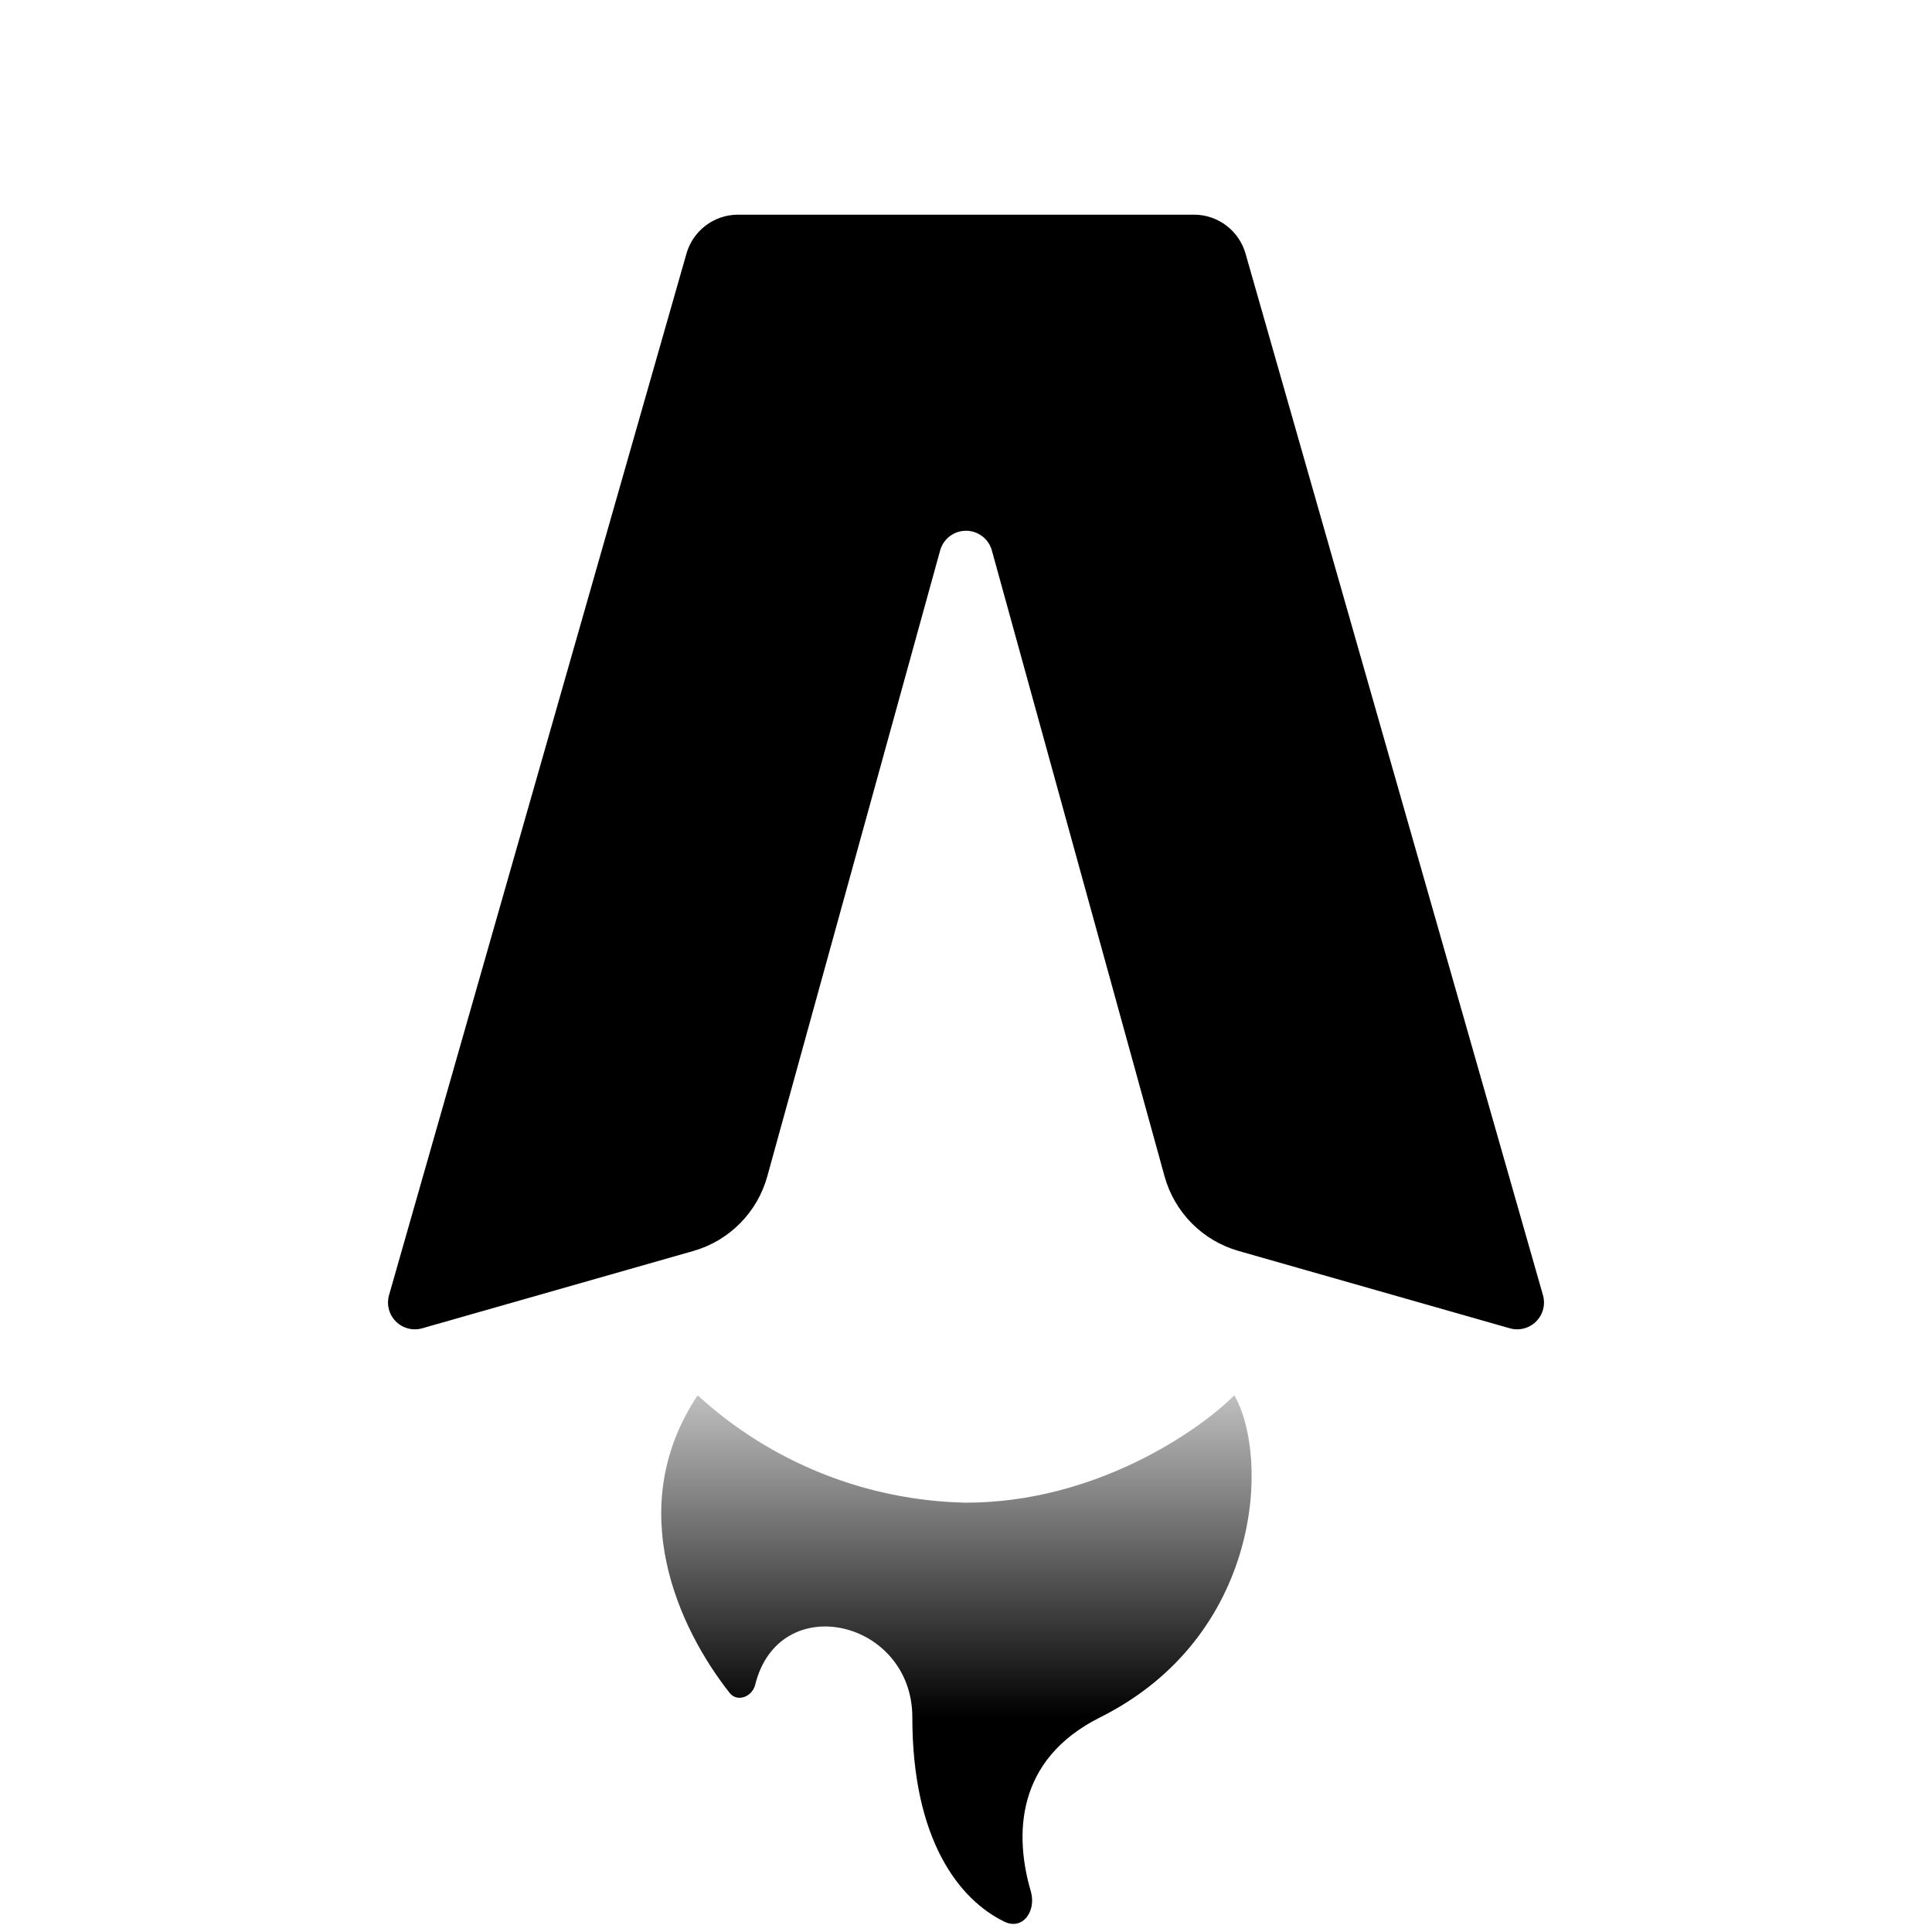
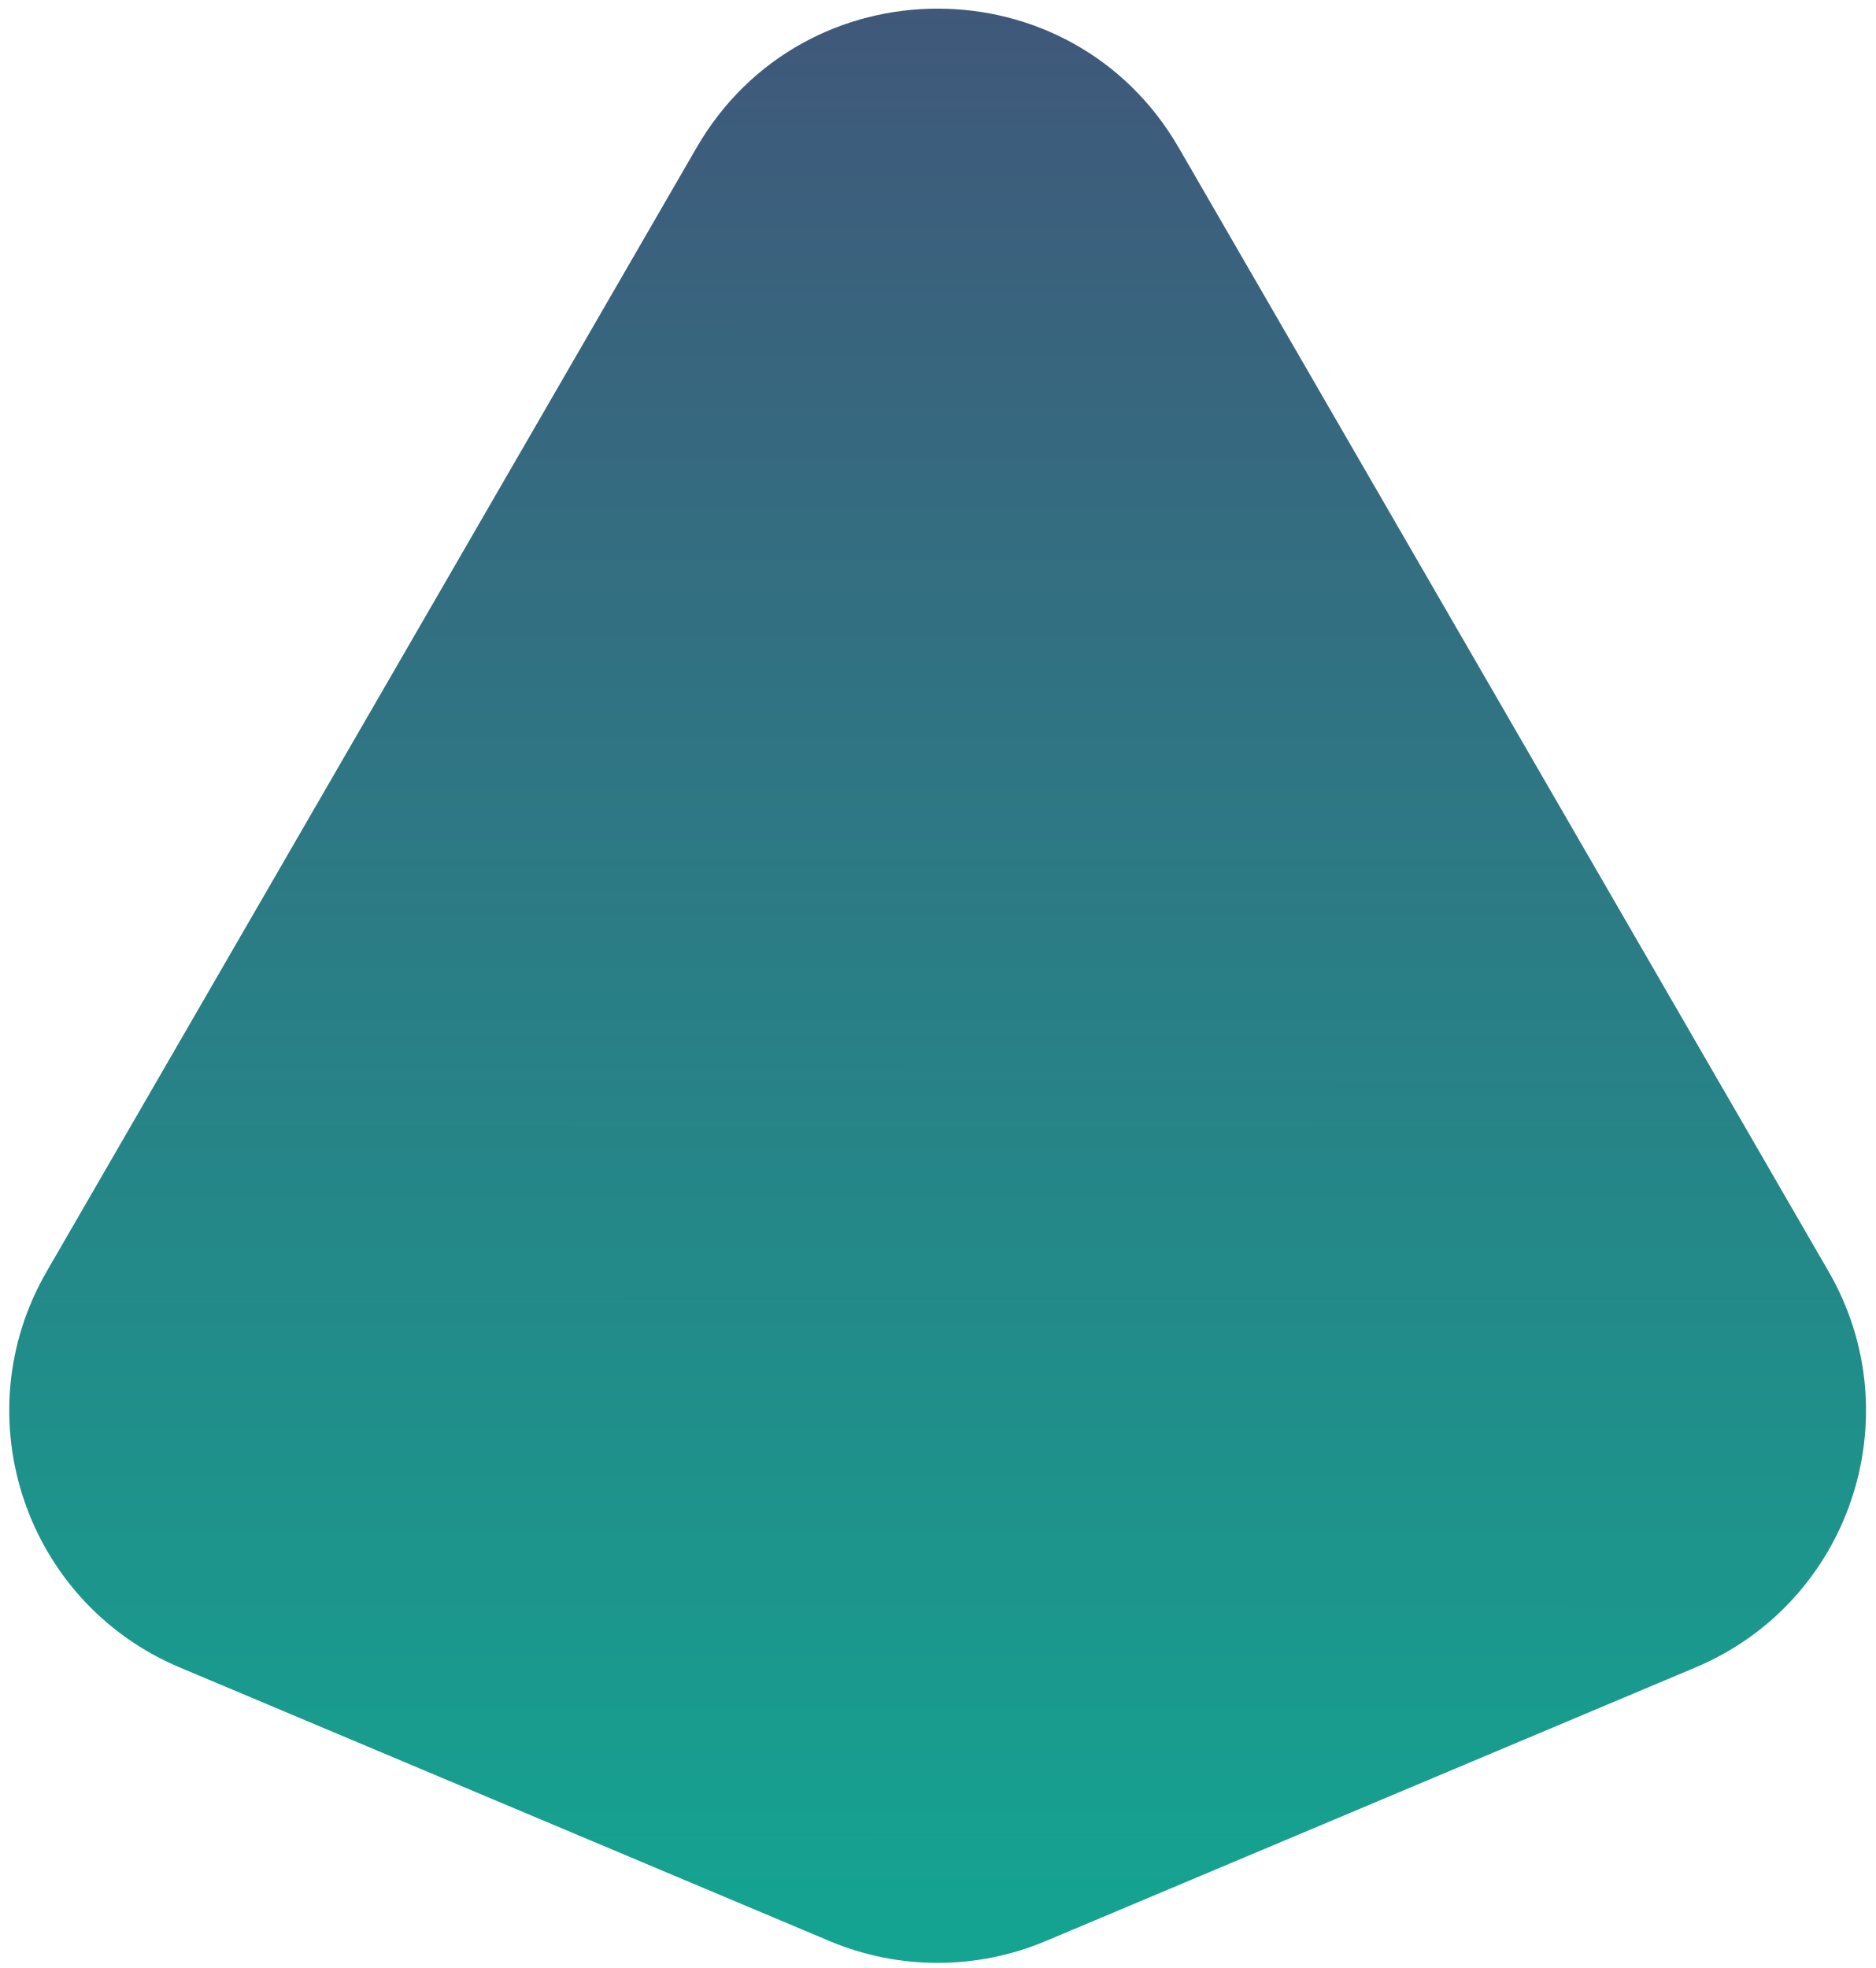
- <svg xmlns="http://www.w3.org/2000/svg" fill="none" viewBox="0 0 36 36">
-   <path fill="#000" d="M22.25 4h-8.5a1 1 0 0 0-.96.73l-5.54 19.4a.5.5 0 0 0 .62.62l5.05-1.44a2 2 0 0 0 1.38-1.4l3.22-11.66a.5.5 0 0 1 .96 0l3.22 11.67a2 2 0 0 0 1.38 1.39l5.05 1.44a.5.5 0 0 0 .62-.62l-5.54-19.4a1 1 0 0 0-.96-.73Z" />
-   <path fill="url(#gradient)" d="M18 28a7.63 7.63 0 0 1-5-2c-1.4 2.1-.35 4.35.6 5.55.14.17.41.07.47-.15.44-1.8 2.93-1.22 2.93.6 0 2.28.87 3.4 1.72 3.81.34.16.59-.2.49-.56-.31-1.05-.29-2.46 1.29-3.25 3-1.5 3.17-4.83 2.5-6-.67.67-2.6 2-5 2Z" />
+ <svg xmlns="http://www.w3.org/2000/svg" width="202" height="212" viewBox="0 0 202 212" fill="none">
+   <path d="M75.029 15.912C86.581 -4.064 115.419 -4.064 126.971 15.912L196.965 136.957C206.006 152.592 199.283 172.614 182.637 179.623L112.643 209.097C105.197 212.232 96.802 212.232 89.357 209.097L19.363 179.623C2.717 172.614 -4.006 152.592 5.035 136.957L75.029 15.912Z" fill="url(#paint0_linear_405_11)" />
  <defs>
-     <linearGradient id="gradient" x1="16" x2="16" y1="32" y2="24" gradientUnits="userSpaceOnUse">
-       <stop stop-color="#000" />
-       <stop offset="1" stop-color="#000" stop-opacity="0" />
+     <linearGradient id="paint0_linear_405_11" x1="101" y1="-29" x2="100.899" y2="295.308" gradientUnits="userSpaceOnUse">
+       <stop stop-color="#464D77" />
+       <stop offset="1" stop-color="#02C39A" />
    </linearGradient>
  </defs>
-   <style>
-     @media (prefers-color-scheme:dark){:root{filter:invert(100%)}}
-   </style>
</svg>
